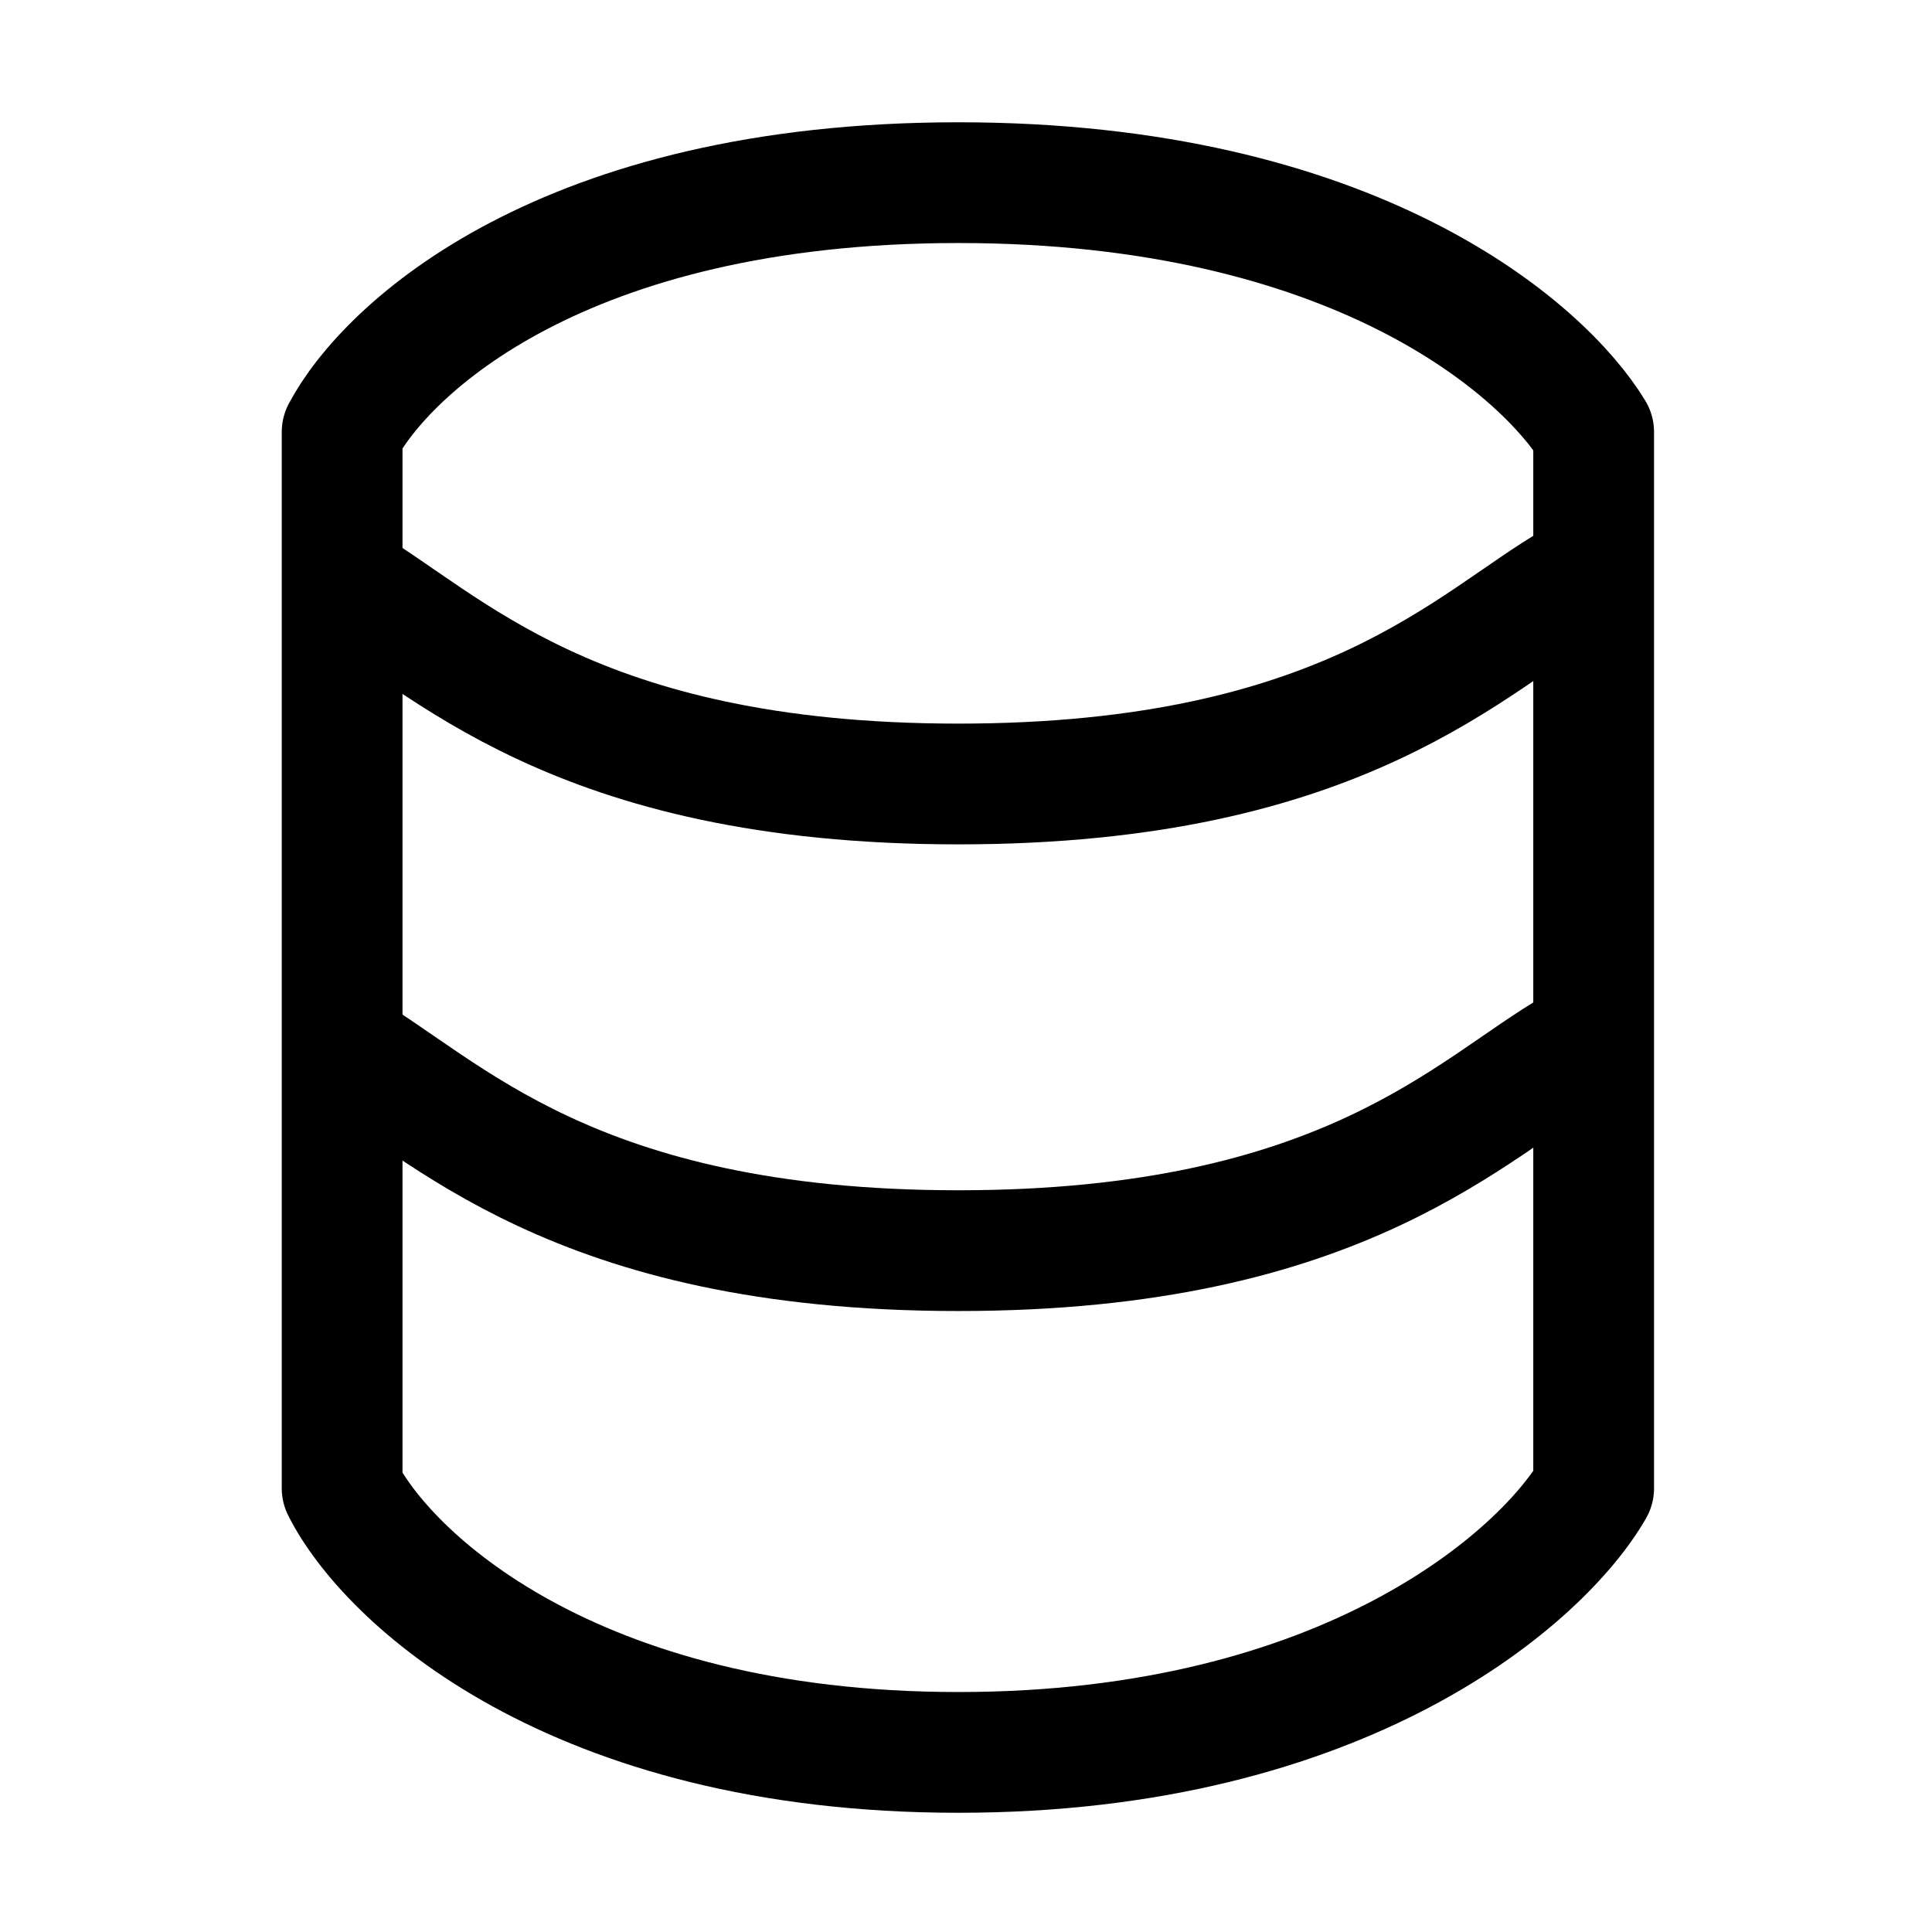
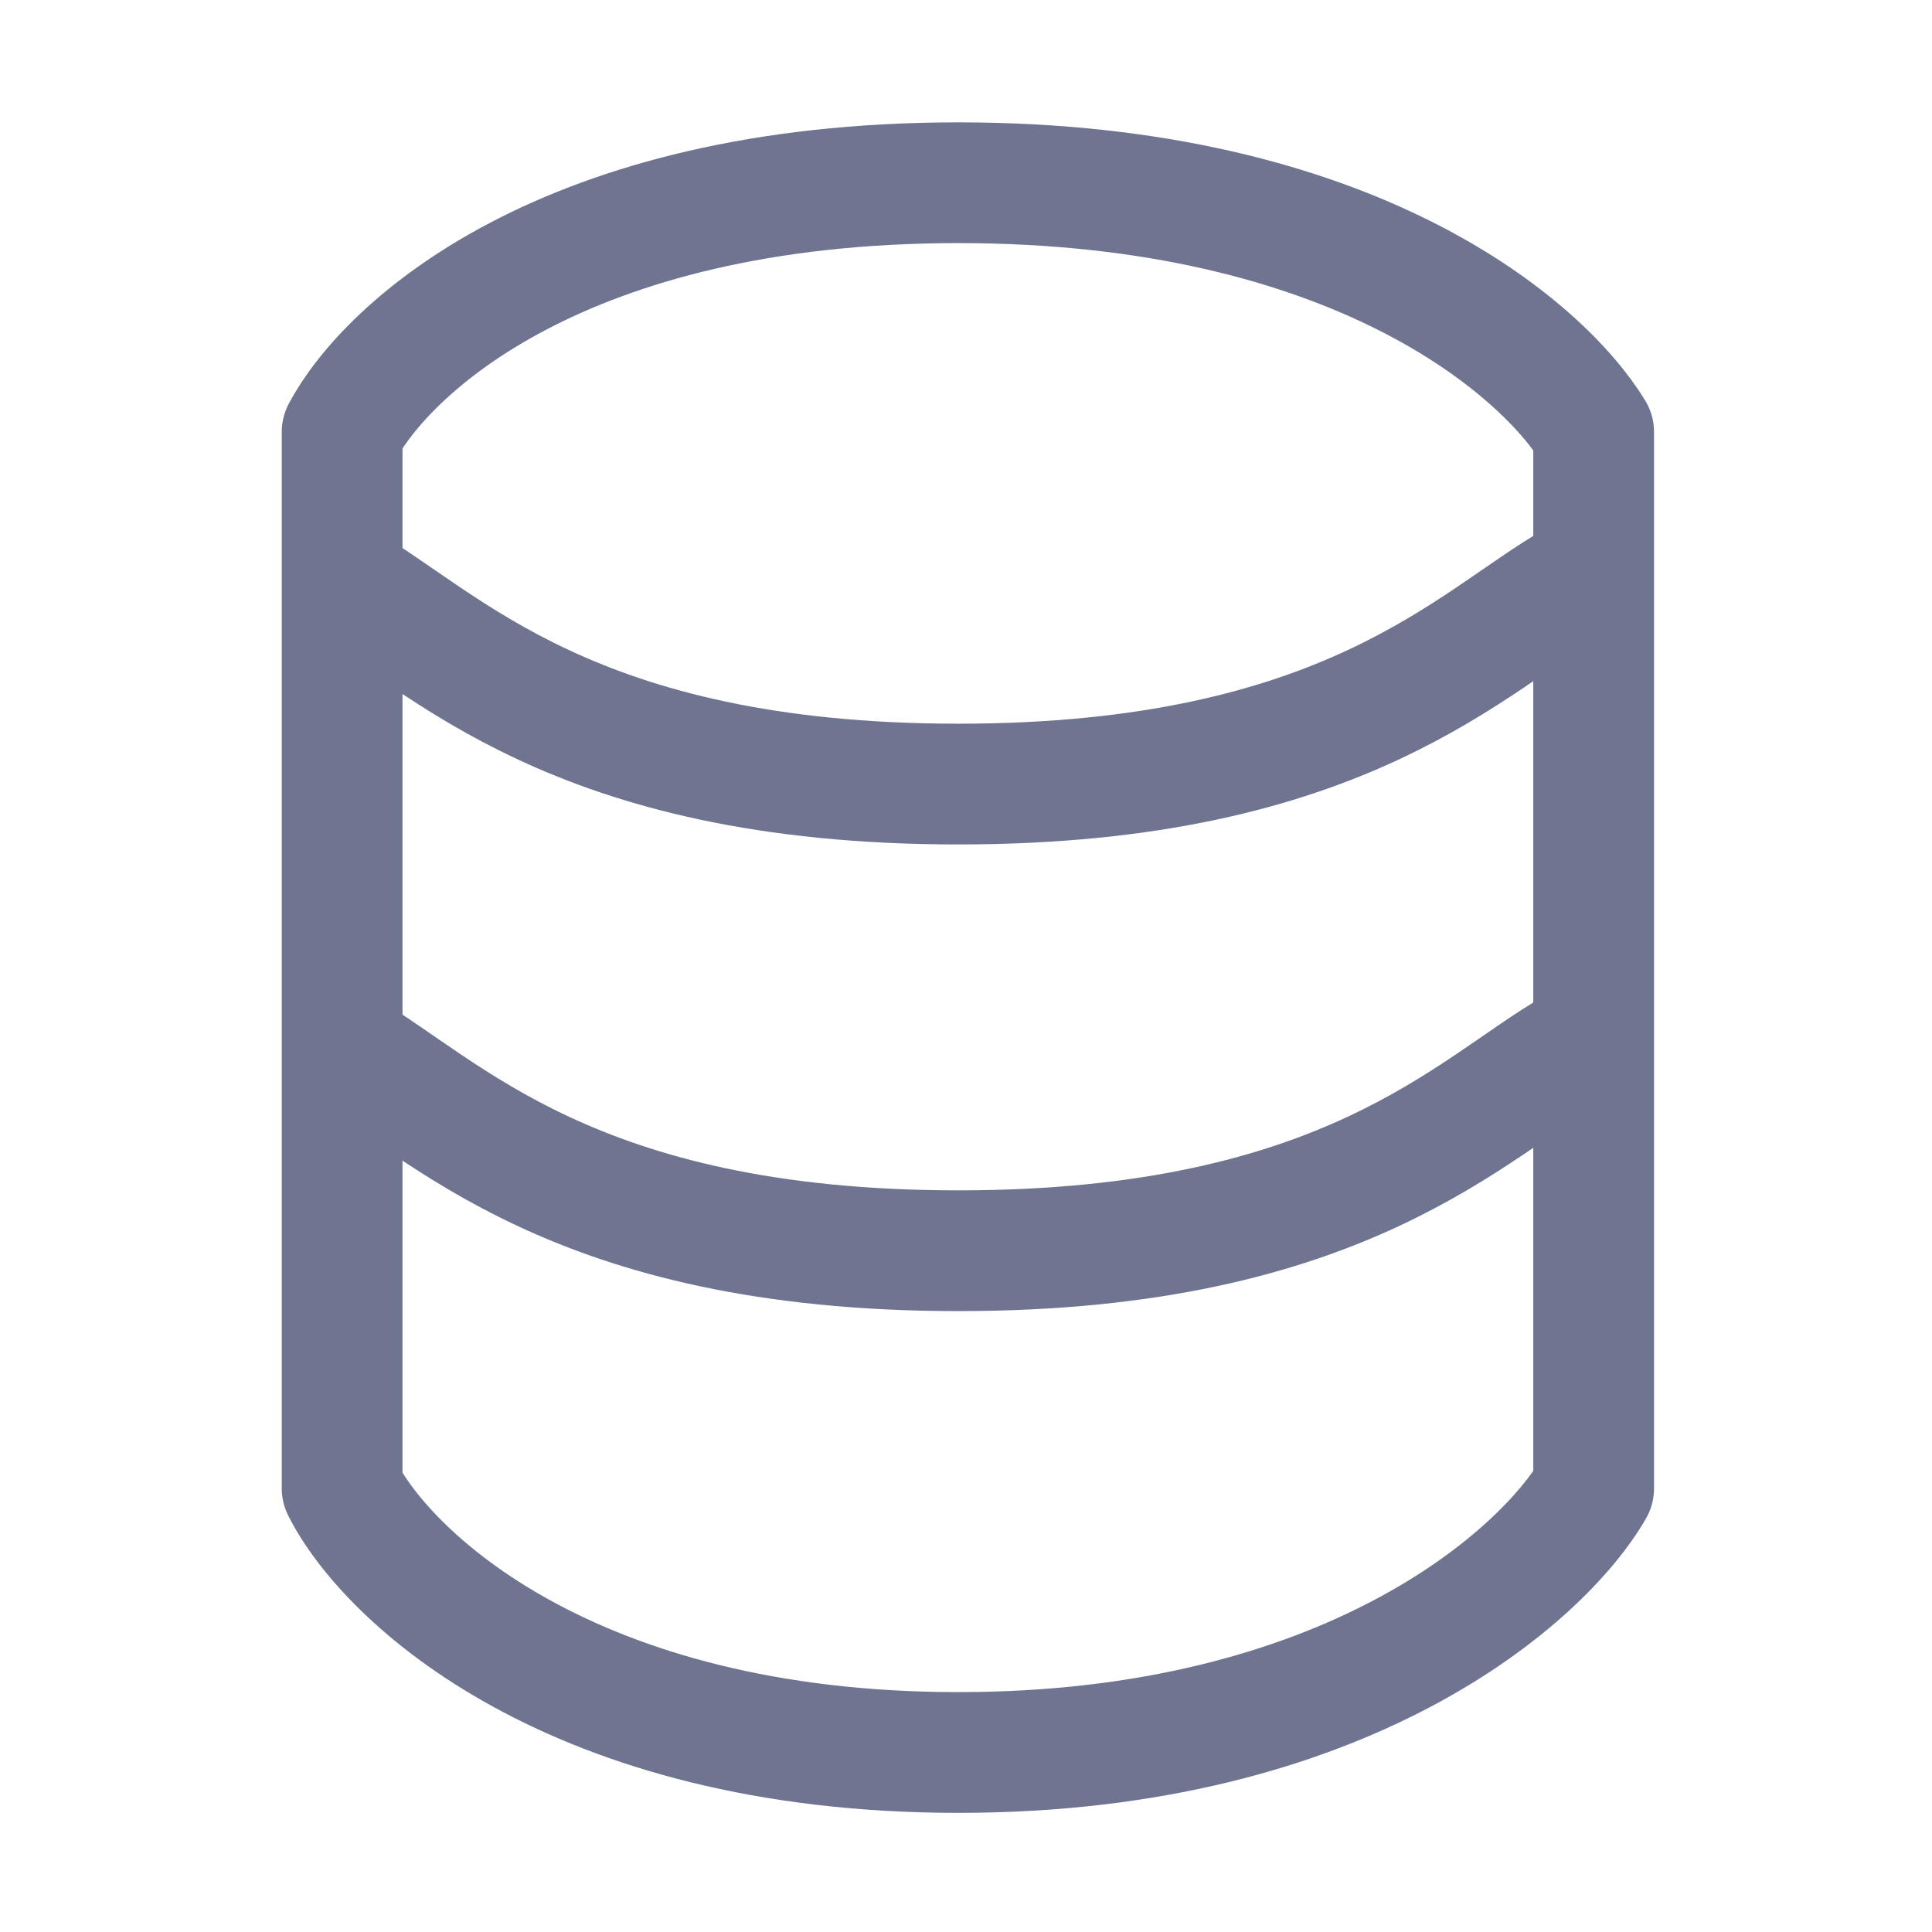
- <svg xmlns="http://www.w3.org/2000/svg" viewBox="0 0 24 24" fill="none">
-   <path d="M4.25 18.488V5.366C4.797 4.333 6.984 2.269 11.905 2.269C16.826 2.269 19.171 4.333 19.797 5.366V18.488C19.171 19.582 16.717 21.769 11.905 21.769C7.093 21.769 4.797 19.582 4.25 18.488Z" stroke="currentColor" stroke-width="1.5" stroke-linejoin="round" />
-   <path d="M4.25 7.224C5.526 7.953 7.096 9.739 11.905 9.739C16.714 9.739 18.284 7.953 19.56 7.224" stroke="currentColor" stroke-width="1.5" />
-   <path d="M4.25 13.021C5.526 13.749 7.096 15.536 11.905 15.536C16.714 15.536 18.284 13.749 19.56 13.021" stroke="currentColor" stroke-width="1.5" />
+ <svg xmlns="http://www.w3.org/2000/svg" width="24" height="24" viewBox="0 0 24 24" fill="none">
+   <path d="M4.25 18.489V5.366C4.797 4.334 6.984 2.27 11.905 2.27C16.826 2.27 19.171 4.334 19.797 5.366V18.489C19.171 19.582 16.717 21.77 11.905 21.77C7.093 21.77 4.797 19.582 4.25 18.489Z" stroke="#6F7590" stroke-width="1.5" stroke-linejoin="round" />
+   <path d="M4.25 7.225C5.526 7.954 7.096 9.74 11.905 9.74C16.714 9.74 18.284 7.954 19.56 7.225" stroke="#6F7590" stroke-width="1.5" />
+   <path d="M4.25 13.021C5.526 13.751 7.096 15.537 11.905 15.537C16.714 15.537 18.284 13.751 19.56 13.021" stroke="#6F7590" stroke-width="1.5" />
</svg>
